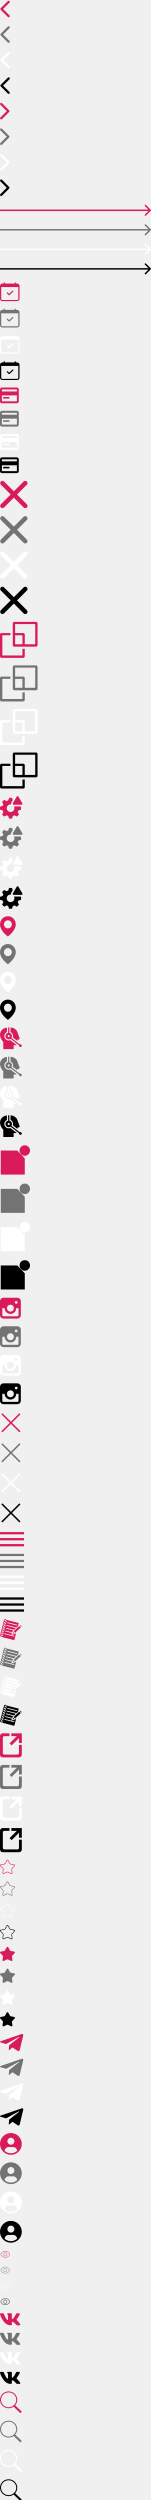
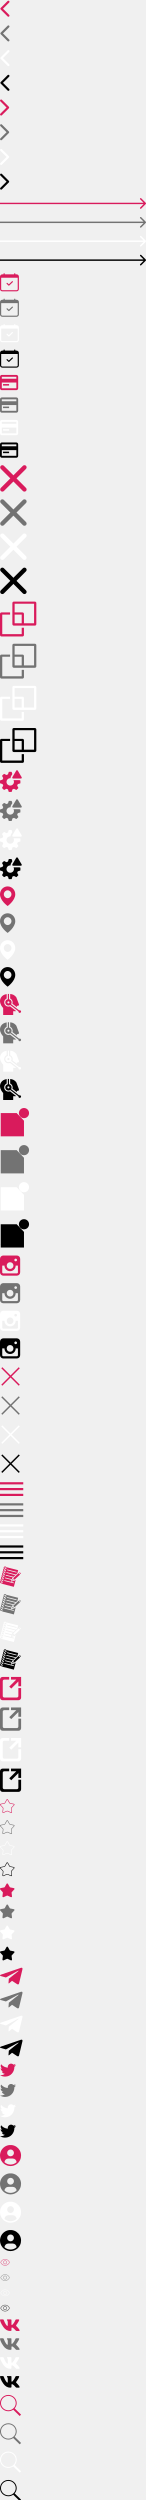
<svg xmlns="http://www.w3.org/2000/svg" xmlns:xlink="http://www.w3.org/1999/xlink">
  <symbol id="icon-arr-left" viewBox="0 0 14 24">
    <path d="M.94 10.94a1.5 1.5 0 000 2.12l9.545 9.547a1.5 1.5 0 102.122-2.122L4.12 12l8.486-8.485a1.5 1.5 0 10-2.122-2.122L.94 10.94zM3 10.5H2v3h1v-3z" />
  </symbol>
  <symbol id="icon-arr-right" viewBox="0 0 13 24">
    <path d="M12.18 13.06a1.5 1.5 0 000-2.12L2.636 1.392A1.5 1.5 0 10.513 3.515L9 12 .513 20.485a1.5 1.5 0 102.122 2.122l9.546-9.546zM10 13.5h1.12v-3H10v3z" />
  </symbol>
  <symbol id="icon-arrow" viewBox="0 0 201 16">
    <path d="M200.707 8.707a1 1 0 000-1.414L194.343.929a1 1 0 10-1.414 1.414L198.586 8l-5.657 5.657a1 1 0 101.414 1.414l6.364-6.364zM0 9h200V7H0v2z" />
  </symbol>
  <symbol id="icon-calendar" viewBox="0 0 26 25">
    <path d="M17.638 11.166a.78.78 0 01.238.553.756.756 0 01-.238.554l-4.875 4.688a.813.813 0 01-.575.23.84.84 0 01-.576-.23l-2.437-2.344a.78.78 0 01-.239-.553.757.757 0 01.239-.554.83.83 0 01.886-.17c.099.04.189.098.264.17l1.863 1.793 4.3-4.137a.814.814 0 01.575-.23.84.84 0 01.575.23z" />
    <path d="M5.688 0a.83.83 0 01.574.229A.766.766 0 016.5.78v.781h13v-.78c0-.208.086-.407.238-.553A.83.83 0 0120.313 0a.83.83 0 01.574.229.766.766 0 01.238.552v.781h1.625c.862 0 1.689.33 2.298.916.61.586.952 1.38.952 2.21v17.187c0 .829-.342 1.624-.952 2.21A3.317 3.317 0 0122.75 25H3.25c-.862 0-1.689-.33-2.298-.915A3.065 3.065 0 010 21.875V4.687c0-.828.342-1.623.952-2.21a3.317 3.317 0 012.298-.914h1.625V.78c0-.207.086-.406.238-.552A.83.83 0 015.687 0zM1.625 6.25v15.625c0 .414.171.812.476 1.105.305.293.718.457 1.149.457h19.5c.431 0 .844-.164 1.149-.457.305-.293.476-.69.476-1.105V6.25H1.625z" />
  </symbol>
  <symbol id="icon-card" viewBox="0 0 25 21">
    <path d="M22.5 0h-20C1.121 0 0 1.177 0 2.625v15.75C0 19.823 1.121 21 2.5 21h20c1.379 0 2.5-1.177 2.5-2.625V2.625C25 1.177 23.879 0 22.5 0zm-20 2.625h20V5.25h-20V2.625zm0 15.75V10.5h20.001l.002 7.875H2.5z" />
    <path d="M4.167 12.6H12.5v2.1H4.167v-2.1z" />
  </symbol>
  <symbol id="icon-close" viewBox="0 0 37 37">
    <path d="M1.12 35.77a3 3 0 010-4.243L31.527 1.12a3 3 0 114.243 4.243L5.364 35.77a3 3 0 01-4.243 0z" />
    <path d="M35.77 35.77a3 3 0 01-4.243 0L1.12 5.364a3 3 0 014.243-4.243l30.405 30.406a3 3 0 010 4.243z" />
  </symbol>
  <symbol id="icon-copy" viewBox="0 0 50 48">
    <path d="M29.865 35.94v8.806H3.108V17.9h10.77v-2.985H2.027A2.03 2.03 0 000 16.949v29.017A2.03 2.03 0 002.027 48h28.919a2.031 2.031 0 002.027-2.034V35.932zm18.108-2.856A2.03 2.03 0 0050 31.051V2.034A2.03 2.03 0 0047.973 0H19.054a2.031 2.031 0 00-2.027 2.034v29.017a2.031 2.031 0 002.027 2.034h28.919zm-27.838-3.253h9.73V17.9h-9.73v11.931zM46.892 2.983H20.135v11.932h10.811a2.031 2.031 0 012.027 2.034v12.882h13.919V2.983z" fill-rule="evenodd" />
  </symbol>
  <symbol id="icon-gear" viewBox="0 0 30 30">
    <path d="M27.722 14.046l-1.002-.295H18.62c.532.979.725 2.103.547 3.2a5.055 5.055 0 01-1.53 2.873 5.212 5.212 0 01-6.2.685A5.098 5.098 0 019.3 18.041a5.01 5.01 0 01-.185-3.24c.3-1.07.947-2.015 1.844-2.689a5.2 5.2 0 013.118-1.039 5.24 5.24 0 01.61 0 3.355 3.355 0 01.327-2.41l1.958-3.341-.806-2.613a.576.576 0 00-.506-.406h-3.165a.577.577 0 00-.543.397l-.937 3.046c-.775.225-1.523.535-2.23.923L5.976 5.174a.578.578 0 00-.674.101L3.025 7.463a.56.56 0 00-.103.665l1.517 2.77a10.654 10.654 0 00-.936 2.188l-3.1.923a.558.558 0 00-.403.536v3.12a.558.558 0 00.403.536l3.118.923c.232.749.546 1.47.937 2.151l-1.536 2.9a.556.556 0 00.103.664l2.238 2.207a.574.574 0 00.675.101l2.894-1.523a11 11 0 002.154.868l.936 3.111a.563.563 0 00.206.286c.098.072.216.11.338.111h3.165a.563.563 0 00.543-.397l.937-3.12c.74-.214 1.457-.505 2.135-.868l2.913 1.532a.579.579 0 00.674-.101l2.239-2.207a.56.56 0 00.103-.665l-1.555-2.862c.372-.671.67-1.38.89-2.114l3.156-.923a.571.571 0 00.29-.203.558.558 0 00.113-.333v-3.148a.557.557 0 00-.347-.545z" />
    <path d="M22.365.585L17.008 9.69a1.17 1.17 0 00.398 1.692c.192.108.41.161.632.154h10.724c.22.007.44-.046.632-.154a1.19 1.19 0 00.458-.458 1.167 1.167 0 00-.06-1.234L24.435.585a1.191 1.191 0 00-.438-.428 1.212 1.212 0 00-1.632.428z" />
  </symbol>
  <symbol id="icon-geo" viewBox="0 0 21 27">
    <path d="M10.5 0C4.71 0 0 4.845 0 10.793-.038 19.494 10.101 26.708 10.5 27c0 0 10.538-7.506 10.5-16.2C21 4.845 16.29 0 10.5 0zm0 16.2c-2.9 0-5.25-2.416-5.25-5.4 0-2.984 2.35-5.4 5.25-5.4s5.25 2.416 5.25 5.4c0 2.983-2.35 5.4-5.25 5.4z" />
  </symbol>
  <symbol id="icon-headphone" viewBox="0 0 29 29">
    <path fill-rule="evenodd" clip-rule="evenodd" d="M12.408 7.324a4.352 4.352 0 012.801 6.71l11.145 8.65a1.813 1.813 0 11-.953 1.3l-11.334-8.798a4.348 4.348 0 01-6.804-3.807 4.35 4.35 0 013.535-4.055L10.796 0h1.612v7.324zm.644 4.276a1.45 1.45 0 11-2.899 0 1.45 1.45 0 012.899 0z" />
    <path d="M17.421 11.587a5.8 5.8 0 00-3.401-5.283V.085c3.455.304 5.25 1.392 6.857 2.882.08.076.16.149.238.22.685.629 1.23 1.13 1.51 1.878l3.411 9.08a1.61 1.61 0 01-1.509 2.176h-1.314v1.885l-6.102-4.74c.207-.604.312-1.239.311-1.878zM9.186 6.32V.194C1.944 1.284 0 6.687 0 9.647c0 4.645 2.967 8.248 4.358 9.693V29h13.785v-5.246h3.459c.243 0 .475-.055.681-.151l-8.527-6.622a5.8 5.8 0 01-4.57-10.66z" />
  </symbol>
  <symbol id="icon-image" viewBox="0 0 41 41">
    <path d="M23 8H1v32h32V18.5" stroke-width="2" />
    <circle cx="12" cy="18" r="4" />
    <path d="M15 31l10-10.5 8 7" stroke-width="2" />
    <circle cx="33" cy="8" r="7" stroke-width="2" />
    <path d="M1 36l9-9 8.5 8.5H25M33 4v8M29 8h8" stroke-width="2" />
  </symbol>
  <symbol id="icon-inst" viewBox="0 0 28 28">
    <path d="M23.125 0h-18.5C2.005 0 0 2.004 0 4.625v18.5c0 2.62 2.004 4.625 4.625 4.625h18.5c2.62 0 4.625-2.004 4.625-4.625v-18.5C27.75 2.005 25.746 0 23.125 0zm-9.25 9.25c2.62 0 4.625 2.004 4.625 4.625 0 2.62-2.004 4.625-4.625 4.625-2.62 0-4.625-2.004-4.625-4.625 0-2.62 2.004-4.625 4.625-4.625zm5.858-3.083c0-1.08.925-1.85 1.85-1.85s1.85.925 1.85 1.85-.77 1.85-1.85 1.85c-1.079 0-1.85-.771-1.85-1.85zm3.392 18.5h-18.5c-.925 0-1.542-.617-1.542-1.542v-9.25h3.084c0 4.317 3.391 7.708 7.708 7.708s7.708-3.391 7.708-7.708h3.084v9.25c0 .925-.617 1.542-1.542 1.542z" />
  </symbol>
  <symbol id="icon-menu-close" viewBox="0 0 30 30">
    <path fill-rule="evenodd" stroke-width="3" d="M27.228 3.186L15.914 14.5l11.314 11.314-1.414 1.414L14.5 15.914 3.186 27.228l-1.414-1.414L13.086 14.5 1.772 3.186l1.414-1.414L14.5 13.086 25.814 1.772l1.414 1.414z" />
  </symbol>
  <symbol id="icon-menu-open" viewBox="0 0 32 19">
    <path d="M0 16h32v3H0v-3zm0-8h32v3H0V8zm0-8h32v3H0V0z" fill-rule="evenodd" />
  </symbol>
  <symbol id="icon-notepad" viewBox="0 0 29 28">
    <path d="M6.998 0c-.879.006-1.691.594-1.921 1.474a1.945 1.945 0 00.248 1.535 1.965 1.965 0 00-.964 1.228 1.953 1.953 0 00.246 1.534 1.96 1.96 0 00-.96 1.224c-.14.54-.032 1.093.252 1.532a1.96 1.96 0 00-.968 1.23c-.14.54-.033 1.093.252 1.533a1.96 1.96 0 00-.968 1.23c-.141.54-.033 1.092.251 1.532a1.958 1.958 0 00-.967 1.23c-.141.54-.033 1.093.251 1.532a1.96 1.96 0 00-.968 1.23 1.934 1.934 0 00.259 1.544 1.974 1.974 0 00-.98 1.236c-.27 1.04.376 2.115 1.432 2.382l.006-.012 1.907.487-.088.339L19.055 28l2.545-9.814-1.348 1.26-5.282 1.574.932-2.525-9.127-2.305.265-1.033 9.235 2.334.584-1.586.92-.855-10.047-2.543.264-1.033 10.71 2.709 2.382-2.222-12.4-3.137.265-1.033 13.05 3.297-.006.024 1.895-1.77L24.993 5.1 9.253 1.117l-.288 1.109A1.967 1.967 0 007.491.06 1.976 1.976 0 006.998 0zm.018 1.069c.072 0 .144.011.21.028a.883.883 0 01.65 1.086l1.035.26-.662 2.544a1.97 1.97 0 00-1.474-2.164l-.036-.009a.88.88 0 01-.614-1.073.89.89 0 01.825-.672h.066zM6.3 3.832c.054 0 .114.008.174.02l.036.01a.882.882 0 01.65 1.083l1.035.262-.662 2.554a1.963 1.963 0 00-1.468-2.18c-.042-.012-.078-.024-.114-.03a.876.876 0 01-.542-1.046.885.885 0 01.89-.671v-.002zm3.604.272l13.055 3.307-.264 1.033L9.639 5.141l.265-1.037zM5.518 6.591h.078c.03 0 .054 0 .084.006.036.012.072.018.108.03l.006-.012c.488.124.777.6.65 1.087l1.035.261-.662 2.554A1.975 1.975 0 005.35 8.344a.883.883 0 01-.653-1.087.882.882 0 01.822-.665zm21.58 1.23l-.613.57 1.901 1.99.614-.57-1.901-1.99zm-1.401 1.306l-7.605 7.1 1.895 1.99 7.611-7.1-1.901-1.99zm-20.891.22c.089 0 .18.006.272.03.488.125.777.6.65 1.087l1.035.261-.662 2.555a1.97 1.97 0 00-1.47-2.174.884.884 0 01-.651-1.088.893.893 0 01.826-.67zm-.717 2.763c.09 0 .18.005.273.03.49.124.777.6.65 1.086l1.035.262-.662 2.548a1.968 1.968 0 00-1.47-2.168.883.883 0 01-.651-1.087.892.892 0 01.825-.671zm-.716 2.762c.09 0 .18.006.273.03.489.124.775.6.65 1.087l1.035.255-.658 2.543a1.97 1.97 0 00-1.475-2.157.884.884 0 01-.65-1.087.893.893 0 01.825-.671zm14.16 2.328l-.807 2.18 2.25-.67-1.443-1.51zm-14.876.434c.089 0 .18.006.272.03.49.124.776.6.65 1.087l1.036.255-.662 2.555c.127-.963-.499-1.901-1.476-2.15l.007-.019a.884.884 0 01-.653-1.087.892.892 0 01.826-.671zm3.426 1.206l13.062 3.297-.265 1.034-13.062-3.297.265-1.034zm-4.146 1.574c.089 0 .18.006.272.03.49.125.776.6.65 1.087l1.035.255-.222.856-1.92-.487v.011a.882.882 0 01-.638-1.08.893.893 0 01.826-.672h-.003z" />
  </symbol>
  <symbol id="icon-outlink" viewBox="0 0 29.062 32.062">
    <path d="M25.457 32.061H3.6a3.6 3.6 0 01-3.6-3.6V3.6A3.6 3.6 0 013.6 0h9.006v3.7h-6.78a2.041 2.041 0 00-2.041 2.041v20.583a2.041 2.041 0 002.041 2.041h17.4a2.041 2.041 0 002.041-2.041V15.37h3.787v13.089a3.6 3.6 0 01-3.597 3.602zm-.185-25.807l-9.809 9.809-2.717-2.717L22.4 3.7h-7.27V0h13.929v12.848h-3.787V6.254z" fill-rule="evenodd" />
  </symbol>
  <symbol id="icon-star-empty" viewBox="0 0 19.969 19">
    <path d="M10.99.69c.409.734 1.749 3.158 2.169 3.88a1.567 1.567 0 001.537 1.025c.839.161 3.806.743 4.316.837a1.049 1.049 0 01.884.742 1 1 0 01-.295 1.126c-.38.409-2.3 2.478-3.053 3.283-.812.865-.642.927-.526 1.882s.353 2.912.453 3.775a1.4 1.4 0 01-.295 1.5 1.377 1.377 0 01-1.632-.052c-.849-.395-3.051-1.391-3.758-1.736a1.434 1.434 0 00-1.716.021c-.648.321-2.816 1.316-3.832 1.778a1.275 1.275 0 01-1.379.063 1.17 1.17 0 01-.484-1.265c.152-.943.4-3.2.537-4.256a1.544 1.544 0 00-.621-1.8C2.738 10.9 1.087 9.16.569 8.6a1.307 1.307 0 01-.547-1.37 1.093 1.093 0 011.063-.837c.864-.162 3.69-.706 4.432-.857a1.431 1.431 0 001.305-1.071c.337-.619 1.784-3.209 2.084-3.733A1.163 1.163 0 019.958 0a1.107 1.107 0 011.032.69zM7.297 5.156c.42-.755 1.814-3.236 2.09-3.73s.314-.487.582-.505a.678.678 0 01.571.515c.136.248 1.653 2.973 2.111 3.76.544.936.875.923 1.886 1.122.921.181 3.076.593 3.742.728s.68.189.765.435a.738.738 0 01-.347.788c-.348.362-2.29 2.421-2.845 3.012a1.757 1.757 0 00-.591 1.86c.108.863.4 3.335.489 3.993s.059.768-.143.93a1.029 1.029 0 01-1.05-.182 455.245 455.245 0 01-3.61-1.668 2.078 2.078 0 00-2.07.051c-.669.3-3.175 1.465-3.691 1.7s-.646.293-.918.081a.769.769 0 01-.122-.819c.039-.308.409-3.31.5-4a1.832 1.832 0 00-.683-2.052c-.682-.718-2.294-2.442-2.774-2.946S.808 7.666.842 7.5a.637.637 0 01.581-.414c.417-.079 3.4-.665 4.109-.788a1.9 1.9 0 001.765-1.142z" fill-rule="evenodd" />
  </symbol>
  <symbol id="icon-star-filled" viewBox="0 0 19.969 19">
    <path d="M10.99.69c.409.734 1.749 3.158 2.169 3.88a1.567 1.567 0 001.537 1.025c.839.161 3.806.743 4.316.837a1.049 1.049 0 01.884.742 1 1 0 01-.295 1.126c-.38.409-2.3 2.478-3.053 3.283-.812.865-.642.927-.526 1.882s.353 2.912.453 3.775a1.4 1.4 0 01-.295 1.5 1.377 1.377 0 01-1.632-.052c-.849-.395-3.051-1.391-3.758-1.736a1.434 1.434 0 00-1.716.021c-.648.321-2.816 1.316-3.832 1.778a1.275 1.275 0 01-1.379.063 1.17 1.17 0 01-.484-1.265c.152-.943.4-3.2.537-4.256a1.544 1.544 0 00-.621-1.8C2.738 10.9 1.087 9.16.569 8.6a1.307 1.307 0 01-.547-1.37 1.093 1.093 0 011.063-.837c.864-.162 3.69-.706 4.432-.857a1.431 1.431 0 001.305-1.071c.337-.619 1.784-3.209 2.084-3.733A1.163 1.163 0 019.958 0a1.107 1.107 0 011.032.69z" fill-rule="evenodd" />
  </symbol>
  <symbol id="icon-tgm" viewBox="0 0 31 23">
    <path d="M12.164 15.159l-.513 6.421c.734 0 1.052-.28 1.433-.617l3.44-2.927 7.127 4.647c1.307.649 2.229.307 2.58-1.07l4.68-19.518v-.002C31.327.373 30.214-.3 28.94.123L1.44 9.495c-1.877.649-1.848 1.58-.319 2.002l7.03 1.947 16.332-9.098c.768-.453 1.467-.202.892.251l-13.21 10.56z" />
+   </symbol>
+   <symbol id="icon-twt" viewBox="0 0 22 18">
+     <path d="M6.91 17.876c8.303 0 12.845-6.88 12.845-12.834 0-.193 0-.388-.009-.58A9.192 9.192 0 0022 2.121a9.154 9.154 0 01-2.597.711 4.54 4.54 0 001.99-2.498 8.983 8.983 0 01-2.87 1.09 4.518 4.518 0 00-7.695 4.117A12.822 12.822 0 011.524.827a4.522 4.522 0 001.4 6.026A4.57 4.57 0 01.88 6.292v.061a4.521 4.521 0 003.619 4.425c-.387.107-.788.16-1.19.158-.283.001-.565-.025-.844-.078a4.515 4.515 0 004.218 3.13 9.058 9.058 0 01-5.61 1.936A8.697 8.697 0 010 15.862a12.849 12.849 0 006.91 2.014z" />
  </symbol>
  <symbol id="icon-user" viewBox="0 0 29 29">
    <path d="M25.651 23.749a14.484 14.484 0 002.84-13.063A14.484 14.484 0 0019.422.86a14.511 14.511 0 00-13.26 1.775A14.492 14.492 0 000 14.501c0 3.382 1.194 6.656 3.37 9.248l-.021.017c.072.087.155.162.23.248.093.107.194.207.29.31.29.315.589.618.902.901.095.087.194.168.29.251.332.286.673.557 1.026.81.046.031.087.071.133.104v-.013a14.416 14.416 0 0016.583 0v.013c.046-.033.086-.073.133-.104.352-.254.694-.524 1.026-.81.096-.083.195-.165.29-.25.313-.285.611-.587.902-.901.096-.104.196-.204.29-.311.073-.086.158-.16.23-.249l-.023-.016zM14.511 6.216a4.667 4.667 0 014.308 2.877 4.656 4.656 0 01-1.01 5.079 4.666 4.666 0 01-7.963-3.296 4.658 4.658 0 014.664-4.66zM6.225 23.749a5.18 5.18 0 015.175-5.105h6.219a5.18 5.18 0 015.175 5.105 12.381 12.381 0 01-16.569 0z" />
  </symbol>
  <symbol id="icon-view" viewBox="0 0 14 11">
    <path d="M13.426 5.36c-.022-.048-.476-1.131-1.493-2.215C10.916 2.06 9.373.93 7 .93c-2.373 0-3.992 1.2-4.933 2.215C1.127 4.158.597 5.312.574 5.359a.354.354 0 000 .282c.022.046.476 1.13 1.493 2.214C3.084 8.94 4.627 10.07 7 10.07c2.373 0 3.992-1.2 4.933-2.215.94-1.013 1.471-2.168 1.493-2.214a.354.354 0 000-.282zM7 9.366c-1.717 0-3.216-.668-4.452-1.986A7.831 7.831 0 011.241 5.5a7.831 7.831 0 011.307-1.88C3.784 2.3 5.283 1.632 7 1.632s3.216.668 4.452 1.986A7.828 7.828 0 0112.759 5.5c-.35.715-2.095 3.867-5.759 3.867zm0-6.562c-.497 0-.984.158-1.398.454a2.664 2.664 0 00-.926 1.21 2.875 2.875 0 00-.143 1.557 2.76 2.76 0 00.688 1.38c.352.377.8.634 1.288.738.488.104.994.05 1.454-.154.46-.204.852-.55 1.129-.993.276-.443.424-.964.424-1.497 0-.715-.265-1.4-.737-1.906A2.434 2.434 0 007 2.804zm0 4.687c-.368 0-.727-.117-1.033-.336a1.97 1.97 0 01-.685-.894 2.125 2.125 0 01-.106-1.15 2.04 2.04 0 01.51-1.02c.26-.28.59-.469.951-.546.361-.077.735-.037 1.075.113.34.151.63.407.834.734.204.328.313.713.313 1.107a2.072 2.072 0 01-.546 1.407c-.348.373-.82.584-1.313.585z" fill-opacity="0.67" />
  </symbol>
  <symbol id="icon-vk" viewBox="0 0 27 16">
    <path d="M25.942 16h-2.946c-1.116 0-1.46-.88-3.466-2.903-1.744-1.681-2.516-1.904-2.946-1.904-.607 0-.78.17-.78.998v2.647c0 .71-.224 1.137-2.114 1.137-3.124 0-6.59-1.88-9.021-5.38C1.003 5.465 0 1.622 0 .827 0 .4.171 0 .997 0h2.952c.746 0 1.03.342 1.32 1.136 1.46 4.191 3.891 7.862 4.894 7.862.37 0 .541-.17.541-1.11V3.56C10.591 1.564 9.535 1.392 9.535.684c0-.342.284-.684.74-.684h4.642c.627 0 .858.342.858 1.077v5.84c0 .63.284.853.455.853.37 0 .688-.223 1.373-.907 2.12-2.365 3.64-6.01 3.64-6.01.197-.428.541-.828 1.288-.828h2.952c.885 0 1.083.453.885 1.084-.37 1.707-3.983 6.778-3.983 6.778-.31.512-.43.735 0 1.307.317.427 1.348 1.314 2.034 2.108 1.262 1.425 2.232 2.62 2.49 3.448.29.821-.138 1.249-.971 1.249l.004.001z" />
  </symbol>
  <symbol id="icon-zoom" viewBox="0 0 29 29">
    <path d="M11.49 0C5.151 0 0 5.034 0 11.229c0 6.194 5.151 11.228 11.49 11.228 2.508 0 4.827-.79 6.717-2.126L27.099 29 29 27.142l-8.787-8.607a11.03 11.03 0 002.767-7.306C22.98 5.034 17.83 0 11.49 0zm0 1.321c5.608 0 10.139 4.427 10.139 9.908 0 5.48-4.531 9.907-10.139 9.907S1.352 16.709 1.352 11.229 5.882 1.32 11.49 1.32z" />
  </symbol>
  <view id="icon-arr-left-view-purple" viewBox="0 0 14 24" />
  <view id="icon-arr-left-view-grey" viewBox="0 34 14 24" />
  <view id="icon-arr-left-view-white" viewBox="0 68 14 24" />
  <view id="icon-arr-left-view-black" viewBox="0 102 14 24" />
  <view id="icon-arr-right-view-purple" viewBox="0 136 13 24" />
  <view id="icon-arr-right-view-grey" viewBox="0 170 13 24" />
  <view id="icon-arr-right-view-white" viewBox="0 204 13 24" />
  <view id="icon-arr-right-view-black" viewBox="0 238 13 24" />
  <view id="icon-arrow-view-purple" viewBox="0 272 201 16" />
  <view id="icon-arrow-view-grey" viewBox="0 298 201 16" />
  <view id="icon-arrow-view-white" viewBox="0 324 201 16" />
  <view id="icon-arrow-view-black" viewBox="0 350 201 16" />
  <view id="icon-calendar-view-purple" viewBox="0 376 26 25" />
  <view id="icon-calendar-view-grey" viewBox="0 411 26 25" />
  <view id="icon-calendar-view-white" viewBox="0 446 26 25" />
  <view id="icon-calendar-view-black" viewBox="0 481 26 25" />
  <view id="icon-card-view-purple" viewBox="0 516 25 21" />
  <view id="icon-card-view-grey" viewBox="0 547 25 21" />
  <view id="icon-card-view-white" viewBox="0 578 25 21" />
  <view id="icon-card-view-black" viewBox="0 609 25 21" />
  <view id="icon-close-view-purple" viewBox="0 640 37 37" />
  <view id="icon-close-view-grey" viewBox="0 687 37 37" />
  <view id="icon-close-view-white" viewBox="0 734 37 37" />
  <view id="icon-close-view-black" viewBox="0 781 37 37" />
  <view id="icon-copy-view-purple" viewBox="0 828 50 48" />
  <view id="icon-copy-view-grey" viewBox="0 886 50 48" />
  <view id="icon-copy-view-white" viewBox="0 944 50 48" />
  <view id="icon-copy-view-black" viewBox="0 1002 50 48" />
  <view id="icon-gear-view-purple" viewBox="0 1060 30 30" />
  <view id="icon-gear-view-grey" viewBox="0 1100 30 30" />
  <view id="icon-gear-view-white" viewBox="0 1140 30 30" />
  <view id="icon-gear-view-black" viewBox="0 1180 30 30" />
  <view id="icon-geo-view-purple" viewBox="0 1220 21 27" />
  <view id="icon-geo-view-grey" viewBox="0 1257 21 27" />
  <view id="icon-geo-view-white" viewBox="0 1294 21 27" />
  <view id="icon-geo-view-black" viewBox="0 1331 21 27" />
  <view id="icon-headphone-view-purple" viewBox="0 1368 29 29" />
  <view id="icon-headphone-view-grey" viewBox="0 1407 29 29" />
  <view id="icon-headphone-view-white" viewBox="0 1446 29 29" />
  <view id="icon-headphone-view-black" viewBox="0 1485 29 29" />
  <view id="icon-image-view-purple" viewBox="0 1524 41 41" />
  <view id="icon-image-view-grey" viewBox="0 1575 41 41" />
  <view id="icon-image-view-white" viewBox="0 1626 41 41" />
  <view id="icon-image-view-black" viewBox="0 1677 41 41" />
  <view id="icon-inst-view-purple" viewBox="0 1728 28 28" />
  <view id="icon-inst-view-grey" viewBox="0 1766 28 28" />
  <view id="icon-inst-view-white" viewBox="0 1804 28 28" />
  <view id="icon-inst-view-black" viewBox="0 1842 28 28" />
  <view id="icon-menu-close-view-purple" viewBox="0 1880 30 30" />
  <view id="icon-menu-close-view-grey" viewBox="0 1920 30 30" />
  <view id="icon-menu-close-view-white" viewBox="0 1960 30 30" />
  <view id="icon-menu-close-view-black" viewBox="0 2000 30 30" />
  <view id="icon-menu-open-view-purple" viewBox="0 2040 32 19" />
  <view id="icon-menu-open-view-grey" viewBox="0 2069 32 19" />
  <view id="icon-menu-open-view-white" viewBox="0 2098 32 19" />
  <view id="icon-menu-open-view-black" viewBox="0 2127 32 19" />
  <view id="icon-notepad-view-purple" viewBox="0 2156 29 28" />
  <view id="icon-notepad-view-grey" viewBox="0 2194 29 28" />
  <view id="icon-notepad-view-white" viewBox="0 2232 29 28" />
  <view id="icon-notepad-view-black" viewBox="0 2270 29 28" />
  <view id="icon-outlink-view-purple" viewBox="0 2308 29.062 32.062" />
  <view id="icon-outlink-view-grey" viewBox="0 2350.062 29.062 32.062" />
  <view id="icon-outlink-view-white" viewBox="0 2392.124 29.062 32.062" />
  <view id="icon-outlink-view-black" viewBox="0 2434.186 29.062 32.062" />
  <view id="icon-star-empty-view-purple" viewBox="0 2476.248 19.969 19" />
  <view id="icon-star-empty-view-grey" viewBox="0 2505.248 19.969 19" />
  <view id="icon-star-empty-view-white" viewBox="0 2534.248 19.969 19" />
  <view id="icon-star-empty-view-black" viewBox="0 2563.248 19.969 19" />
  <view id="icon-star-filled-view-purple" viewBox="0 2592.248 19.969 19" />
  <view id="icon-star-filled-view-grey" viewBox="0 2621.248 19.969 19" />
  <view id="icon-star-filled-view-white" viewBox="0 2650.248 19.969 19" />
  <view id="icon-star-filled-view-black" viewBox="0 2679.248 19.969 19" />
  <view id="icon-tgm-view-purple" viewBox="0 2708.248 31 23" />
  <view id="icon-tgm-view-grey" viewBox="0 2741.248 31 23" />
  <view id="icon-tgm-view-white" viewBox="0 2774.248 31 23" />
  <view id="icon-tgm-view-black" viewBox="0 2807.248 31 23" />
-   <view id="icon-user-view-purple" viewBox="0 2840.248 29 29" />
-   <view id="icon-user-view-grey" viewBox="0 2879.248 29 29" />
-   <view id="icon-user-view-white" viewBox="0 2918.248 29 29" />
-   <view id="icon-user-view-black" viewBox="0 2957.248 29 29" />
-   <view id="icon-view-view-purple" viewBox="0 2996.248 14 11" />
-   <view id="icon-view-view-grey" viewBox="0 3017.248 14 11" />
-   <view id="icon-view-view-white" viewBox="0 3038.248 14 11" />
-   <view id="icon-view-view-black" viewBox="0 3059.248 14 11" />
-   <view id="icon-vk-view-purple" viewBox="0 3080.248 27 16" />
-   <view id="icon-vk-view-grey" viewBox="0 3106.248 27 16" />
-   <view id="icon-vk-view-white" viewBox="0 3132.248 27 16" />
-   <view id="icon-vk-view-black" viewBox="0 3158.248 27 16" />
-   <view id="icon-zoom-view-purple" viewBox="0 3184.248 29 29" />
-   <view id="icon-zoom-view-grey" viewBox="0 3223.248 29 29" />
-   <view id="icon-zoom-view-white" viewBox="0 3262.248 29 29" />
-   <view id="icon-zoom-view-black" viewBox="0 3301.248 29 29" />
+   <view id="icon-twt-view-purple" viewBox="0 2840.248 22 18" />
+   <view id="icon-twt-view-grey" viewBox="0 2868.248 22 18" />
+   <view id="icon-twt-view-white" viewBox="0 2896.248 22 18" />
+   <view id="icon-twt-view-black" viewBox="0 2924.248 22 18" />
+   <view id="icon-user-view-purple" viewBox="0 2952.248 29 29" />
+   <view id="icon-user-view-grey" viewBox="0 2991.248 29 29" />
+   <view id="icon-user-view-white" viewBox="0 3030.248 29 29" />
+   <view id="icon-user-view-black" viewBox="0 3069.248 29 29" />
+   <view id="icon-view-view-purple" viewBox="0 3108.248 14 11" />
+   <view id="icon-view-view-grey" viewBox="0 3129.248 14 11" />
+   <view id="icon-view-view-white" viewBox="0 3150.248 14 11" />
+   <view id="icon-view-view-black" viewBox="0 3171.248 14 11" />
+   <view id="icon-vk-view-purple" viewBox="0 3192.248 27 16" />
+   <view id="icon-vk-view-grey" viewBox="0 3218.248 27 16" />
+   <view id="icon-vk-view-white" viewBox="0 3244.248 27 16" />
+   <view id="icon-vk-view-black" viewBox="0 3270.248 27 16" />
+   <view id="icon-zoom-view-purple" viewBox="0 3296.248 29 29" />
+   <view id="icon-zoom-view-grey" viewBox="0 3335.248 29 29" />
+   <view id="icon-zoom-view-white" viewBox="0 3374.248 29 29" />
+   <view id="icon-zoom-view-black" viewBox="0 3413.248 29 29" />
  <use xlink:href="#icon-arr-left" x="0" y="0" width="14" height="24" style="fill:#D91B5C" />
  <use xlink:href="#icon-arr-left" x="0" y="34" width="14" height="24" style="fill:#737373" />
  <use xlink:href="#icon-arr-left" x="0" y="68" width="14" height="24" style="fill:#ffffff" />
  <use xlink:href="#icon-arr-left" x="0" y="102" width="14" height="24" style="fill:#000000" />
  <use xlink:href="#icon-arr-right" x="0" y="136" width="13" height="24" style="fill:#D91B5C" />
  <use xlink:href="#icon-arr-right" x="0" y="170" width="13" height="24" style="fill:#737373" />
  <use xlink:href="#icon-arr-right" x="0" y="204" width="13" height="24" style="fill:#ffffff" />
  <use xlink:href="#icon-arr-right" x="0" y="238" width="13" height="24" style="fill:#000000" />
  <use xlink:href="#icon-arrow" x="0" y="272" width="201" height="16" style="fill:#D91B5C" />
  <use xlink:href="#icon-arrow" x="0" y="298" width="201" height="16" style="fill:#737373" />
  <use xlink:href="#icon-arrow" x="0" y="324" width="201" height="16" style="fill:#ffffff" />
  <use xlink:href="#icon-arrow" x="0" y="350" width="201" height="16" style="fill:#000000" />
  <use xlink:href="#icon-calendar" x="0" y="376" width="26" height="25" style="fill:#D91B5C" />
  <use xlink:href="#icon-calendar" x="0" y="411" width="26" height="25" style="fill:#737373" />
  <use xlink:href="#icon-calendar" x="0" y="446" width="26" height="25" style="fill:#ffffff" />
  <use xlink:href="#icon-calendar" x="0" y="481" width="26" height="25" style="fill:#000000" />
  <use xlink:href="#icon-card" x="0" y="516" width="25" height="21" style="fill:#D91B5C" />
  <use xlink:href="#icon-card" x="0" y="547" width="25" height="21" style="fill:#737373" />
  <use xlink:href="#icon-card" x="0" y="578" width="25" height="21" style="fill:#ffffff" />
  <use xlink:href="#icon-card" x="0" y="609" width="25" height="21" style="fill:#000000" />
  <use xlink:href="#icon-close" x="0" y="640" width="37" height="37" style="fill:#D91B5C" />
  <use xlink:href="#icon-close" x="0" y="687" width="37" height="37" style="fill:#737373" />
  <use xlink:href="#icon-close" x="0" y="734" width="37" height="37" style="fill:#ffffff" />
  <use xlink:href="#icon-close" x="0" y="781" width="37" height="37" style="fill:#000000" />
  <use xlink:href="#icon-copy" x="0" y="828" width="50" height="48" style="fill:#D91B5C" />
  <use xlink:href="#icon-copy" x="0" y="886" width="50" height="48" style="fill:#737373" />
  <use xlink:href="#icon-copy" x="0" y="944" width="50" height="48" style="fill:#ffffff" />
  <use xlink:href="#icon-copy" x="0" y="1002" width="50" height="48" style="fill:#000000" />
  <use xlink:href="#icon-gear" x="0" y="1060" width="30" height="30" style="fill:#D91B5C" />
  <use xlink:href="#icon-gear" x="0" y="1100" width="30" height="30" style="fill:#737373" />
  <use xlink:href="#icon-gear" x="0" y="1140" width="30" height="30" style="fill:#ffffff" />
  <use xlink:href="#icon-gear" x="0" y="1180" width="30" height="30" style="fill:#000000" />
  <use xlink:href="#icon-geo" x="0" y="1220" width="21" height="27" style="fill:#D91B5C" />
  <use xlink:href="#icon-geo" x="0" y="1257" width="21" height="27" style="fill:#737373" />
  <use xlink:href="#icon-geo" x="0" y="1294" width="21" height="27" style="fill:#ffffff" />
  <use xlink:href="#icon-geo" x="0" y="1331" width="21" height="27" style="fill:#000000" />
  <use xlink:href="#icon-headphone" x="0" y="1368" width="29" height="29" style="fill:#D91B5C" />
  <use xlink:href="#icon-headphone" x="0" y="1407" width="29" height="29" style="fill:#737373" />
  <use xlink:href="#icon-headphone" x="0" y="1446" width="29" height="29" style="fill:#ffffff" />
  <use xlink:href="#icon-headphone" x="0" y="1485" width="29" height="29" style="fill:#000000" />
  <use xlink:href="#icon-image" x="0" y="1524" width="41" height="41" style="fill:#D91B5C" />
  <use xlink:href="#icon-image" x="0" y="1575" width="41" height="41" style="fill:#737373" />
  <use xlink:href="#icon-image" x="0" y="1626" width="41" height="41" style="fill:#ffffff" />
  <use xlink:href="#icon-image" x="0" y="1677" width="41" height="41" style="fill:#000000" />
  <use xlink:href="#icon-inst" x="0" y="1728" width="28" height="28" style="fill:#D91B5C" />
  <use xlink:href="#icon-inst" x="0" y="1766" width="28" height="28" style="fill:#737373" />
  <use xlink:href="#icon-inst" x="0" y="1804" width="28" height="28" style="fill:#ffffff" />
  <use xlink:href="#icon-inst" x="0" y="1842" width="28" height="28" style="fill:#000000" />
  <use xlink:href="#icon-menu-close" x="0" y="1880" width="30" height="30" style="fill:#D91B5C" />
  <use xlink:href="#icon-menu-close" x="0" y="1920" width="30" height="30" style="fill:#737373" />
  <use xlink:href="#icon-menu-close" x="0" y="1960" width="30" height="30" style="fill:#ffffff" />
  <use xlink:href="#icon-menu-close" x="0" y="2000" width="30" height="30" style="fill:#000000" />
  <use xlink:href="#icon-menu-open" x="0" y="2040" width="32" height="19" style="fill:#D91B5C" />
  <use xlink:href="#icon-menu-open" x="0" y="2069" width="32" height="19" style="fill:#737373" />
  <use xlink:href="#icon-menu-open" x="0" y="2098" width="32" height="19" style="fill:#ffffff" />
  <use xlink:href="#icon-menu-open" x="0" y="2127" width="32" height="19" style="fill:#000000" />
  <use xlink:href="#icon-notepad" x="0" y="2156" width="29" height="28" style="fill:#D91B5C" />
  <use xlink:href="#icon-notepad" x="0" y="2194" width="29" height="28" style="fill:#737373" />
  <use xlink:href="#icon-notepad" x="0" y="2232" width="29" height="28" style="fill:#ffffff" />
  <use xlink:href="#icon-notepad" x="0" y="2270" width="29" height="28" style="fill:#000000" />
  <use xlink:href="#icon-outlink" x="0" y="2308" width="29.062" height="32.062" style="fill:#D91B5C" />
  <use xlink:href="#icon-outlink" x="0" y="2350.062" width="29.062" height="32.062" style="fill:#737373" />
  <use xlink:href="#icon-outlink" x="0" y="2392.124" width="29.062" height="32.062" style="fill:#ffffff" />
  <use xlink:href="#icon-outlink" x="0" y="2434.186" width="29.062" height="32.062" style="fill:#000000" />
  <use xlink:href="#icon-star-empty" x="0" y="2476.248" width="19.969" height="19" style="fill:#D91B5C" />
  <use xlink:href="#icon-star-empty" x="0" y="2505.248" width="19.969" height="19" style="fill:#737373" />
  <use xlink:href="#icon-star-empty" x="0" y="2534.248" width="19.969" height="19" style="fill:#ffffff" />
  <use xlink:href="#icon-star-empty" x="0" y="2563.248" width="19.969" height="19" style="fill:#000000" />
  <use xlink:href="#icon-star-filled" x="0" y="2592.248" width="19.969" height="19" style="fill:#D91B5C" />
  <use xlink:href="#icon-star-filled" x="0" y="2621.248" width="19.969" height="19" style="fill:#737373" />
  <use xlink:href="#icon-star-filled" x="0" y="2650.248" width="19.969" height="19" style="fill:#ffffff" />
  <use xlink:href="#icon-star-filled" x="0" y="2679.248" width="19.969" height="19" style="fill:#000000" />
  <use xlink:href="#icon-tgm" x="0" y="2708.248" width="31" height="23" style="fill:#D91B5C" />
  <use xlink:href="#icon-tgm" x="0" y="2741.248" width="31" height="23" style="fill:#737373" />
  <use xlink:href="#icon-tgm" x="0" y="2774.248" width="31" height="23" style="fill:#ffffff" />
  <use xlink:href="#icon-tgm" x="0" y="2807.248" width="31" height="23" style="fill:#000000" />
-   <use xlink:href="#icon-user" x="0" y="2840.248" width="29" height="29" style="fill:#D91B5C" />
-   <use xlink:href="#icon-user" x="0" y="2879.248" width="29" height="29" style="fill:#737373" />
-   <use xlink:href="#icon-user" x="0" y="2918.248" width="29" height="29" style="fill:#ffffff" />
-   <use xlink:href="#icon-user" x="0" y="2957.248" width="29" height="29" style="fill:#000000" />
-   <use xlink:href="#icon-view" x="0" y="2996.248" width="14" height="11" style="fill:#D91B5C" />
-   <use xlink:href="#icon-view" x="0" y="3017.248" width="14" height="11" style="fill:#737373" />
-   <use xlink:href="#icon-view" x="0" y="3038.248" width="14" height="11" style="fill:#ffffff" />
-   <use xlink:href="#icon-view" x="0" y="3059.248" width="14" height="11" style="fill:#000000" />
-   <use xlink:href="#icon-vk" x="0" y="3080.248" width="27" height="16" style="fill:#D91B5C" />
-   <use xlink:href="#icon-vk" x="0" y="3106.248" width="27" height="16" style="fill:#737373" />
-   <use xlink:href="#icon-vk" x="0" y="3132.248" width="27" height="16" style="fill:#ffffff" />
-   <use xlink:href="#icon-vk" x="0" y="3158.248" width="27" height="16" style="fill:#000000" />
-   <use xlink:href="#icon-zoom" x="0" y="3184.248" width="29" height="29" style="fill:#D91B5C" />
-   <use xlink:href="#icon-zoom" x="0" y="3223.248" width="29" height="29" style="fill:#737373" />
-   <use xlink:href="#icon-zoom" x="0" y="3262.248" width="29" height="29" style="fill:#ffffff" />
-   <use xlink:href="#icon-zoom" x="0" y="3301.248" width="29" height="29" style="fill:#000000" />
+   <use xlink:href="#icon-twt" x="0" y="2840.248" width="22" height="18" style="fill:#D91B5C" />
+   <use xlink:href="#icon-twt" x="0" y="2868.248" width="22" height="18" style="fill:#737373" />
+   <use xlink:href="#icon-twt" x="0" y="2896.248" width="22" height="18" style="fill:#ffffff" />
+   <use xlink:href="#icon-twt" x="0" y="2924.248" width="22" height="18" style="fill:#000000" />
+   <use xlink:href="#icon-user" x="0" y="2952.248" width="29" height="29" style="fill:#D91B5C" />
+   <use xlink:href="#icon-user" x="0" y="2991.248" width="29" height="29" style="fill:#737373" />
+   <use xlink:href="#icon-user" x="0" y="3030.248" width="29" height="29" style="fill:#ffffff" />
+   <use xlink:href="#icon-user" x="0" y="3069.248" width="29" height="29" style="fill:#000000" />
+   <use xlink:href="#icon-view" x="0" y="3108.248" width="14" height="11" style="fill:#D91B5C" />
+   <use xlink:href="#icon-view" x="0" y="3129.248" width="14" height="11" style="fill:#737373" />
+   <use xlink:href="#icon-view" x="0" y="3150.248" width="14" height="11" style="fill:#ffffff" />
+   <use xlink:href="#icon-view" x="0" y="3171.248" width="14" height="11" style="fill:#000000" />
+   <use xlink:href="#icon-vk" x="0" y="3192.248" width="27" height="16" style="fill:#D91B5C" />
+   <use xlink:href="#icon-vk" x="0" y="3218.248" width="27" height="16" style="fill:#737373" />
+   <use xlink:href="#icon-vk" x="0" y="3244.248" width="27" height="16" style="fill:#ffffff" />
+   <use xlink:href="#icon-vk" x="0" y="3270.248" width="27" height="16" style="fill:#000000" />
+   <use xlink:href="#icon-zoom" x="0" y="3296.248" width="29" height="29" style="fill:#D91B5C" />
+   <use xlink:href="#icon-zoom" x="0" y="3335.248" width="29" height="29" style="fill:#737373" />
+   <use xlink:href="#icon-zoom" x="0" y="3374.248" width="29" height="29" style="fill:#ffffff" />
+   <use xlink:href="#icon-zoom" x="0" y="3413.248" width="29" height="29" style="fill:#000000" />
</svg>
